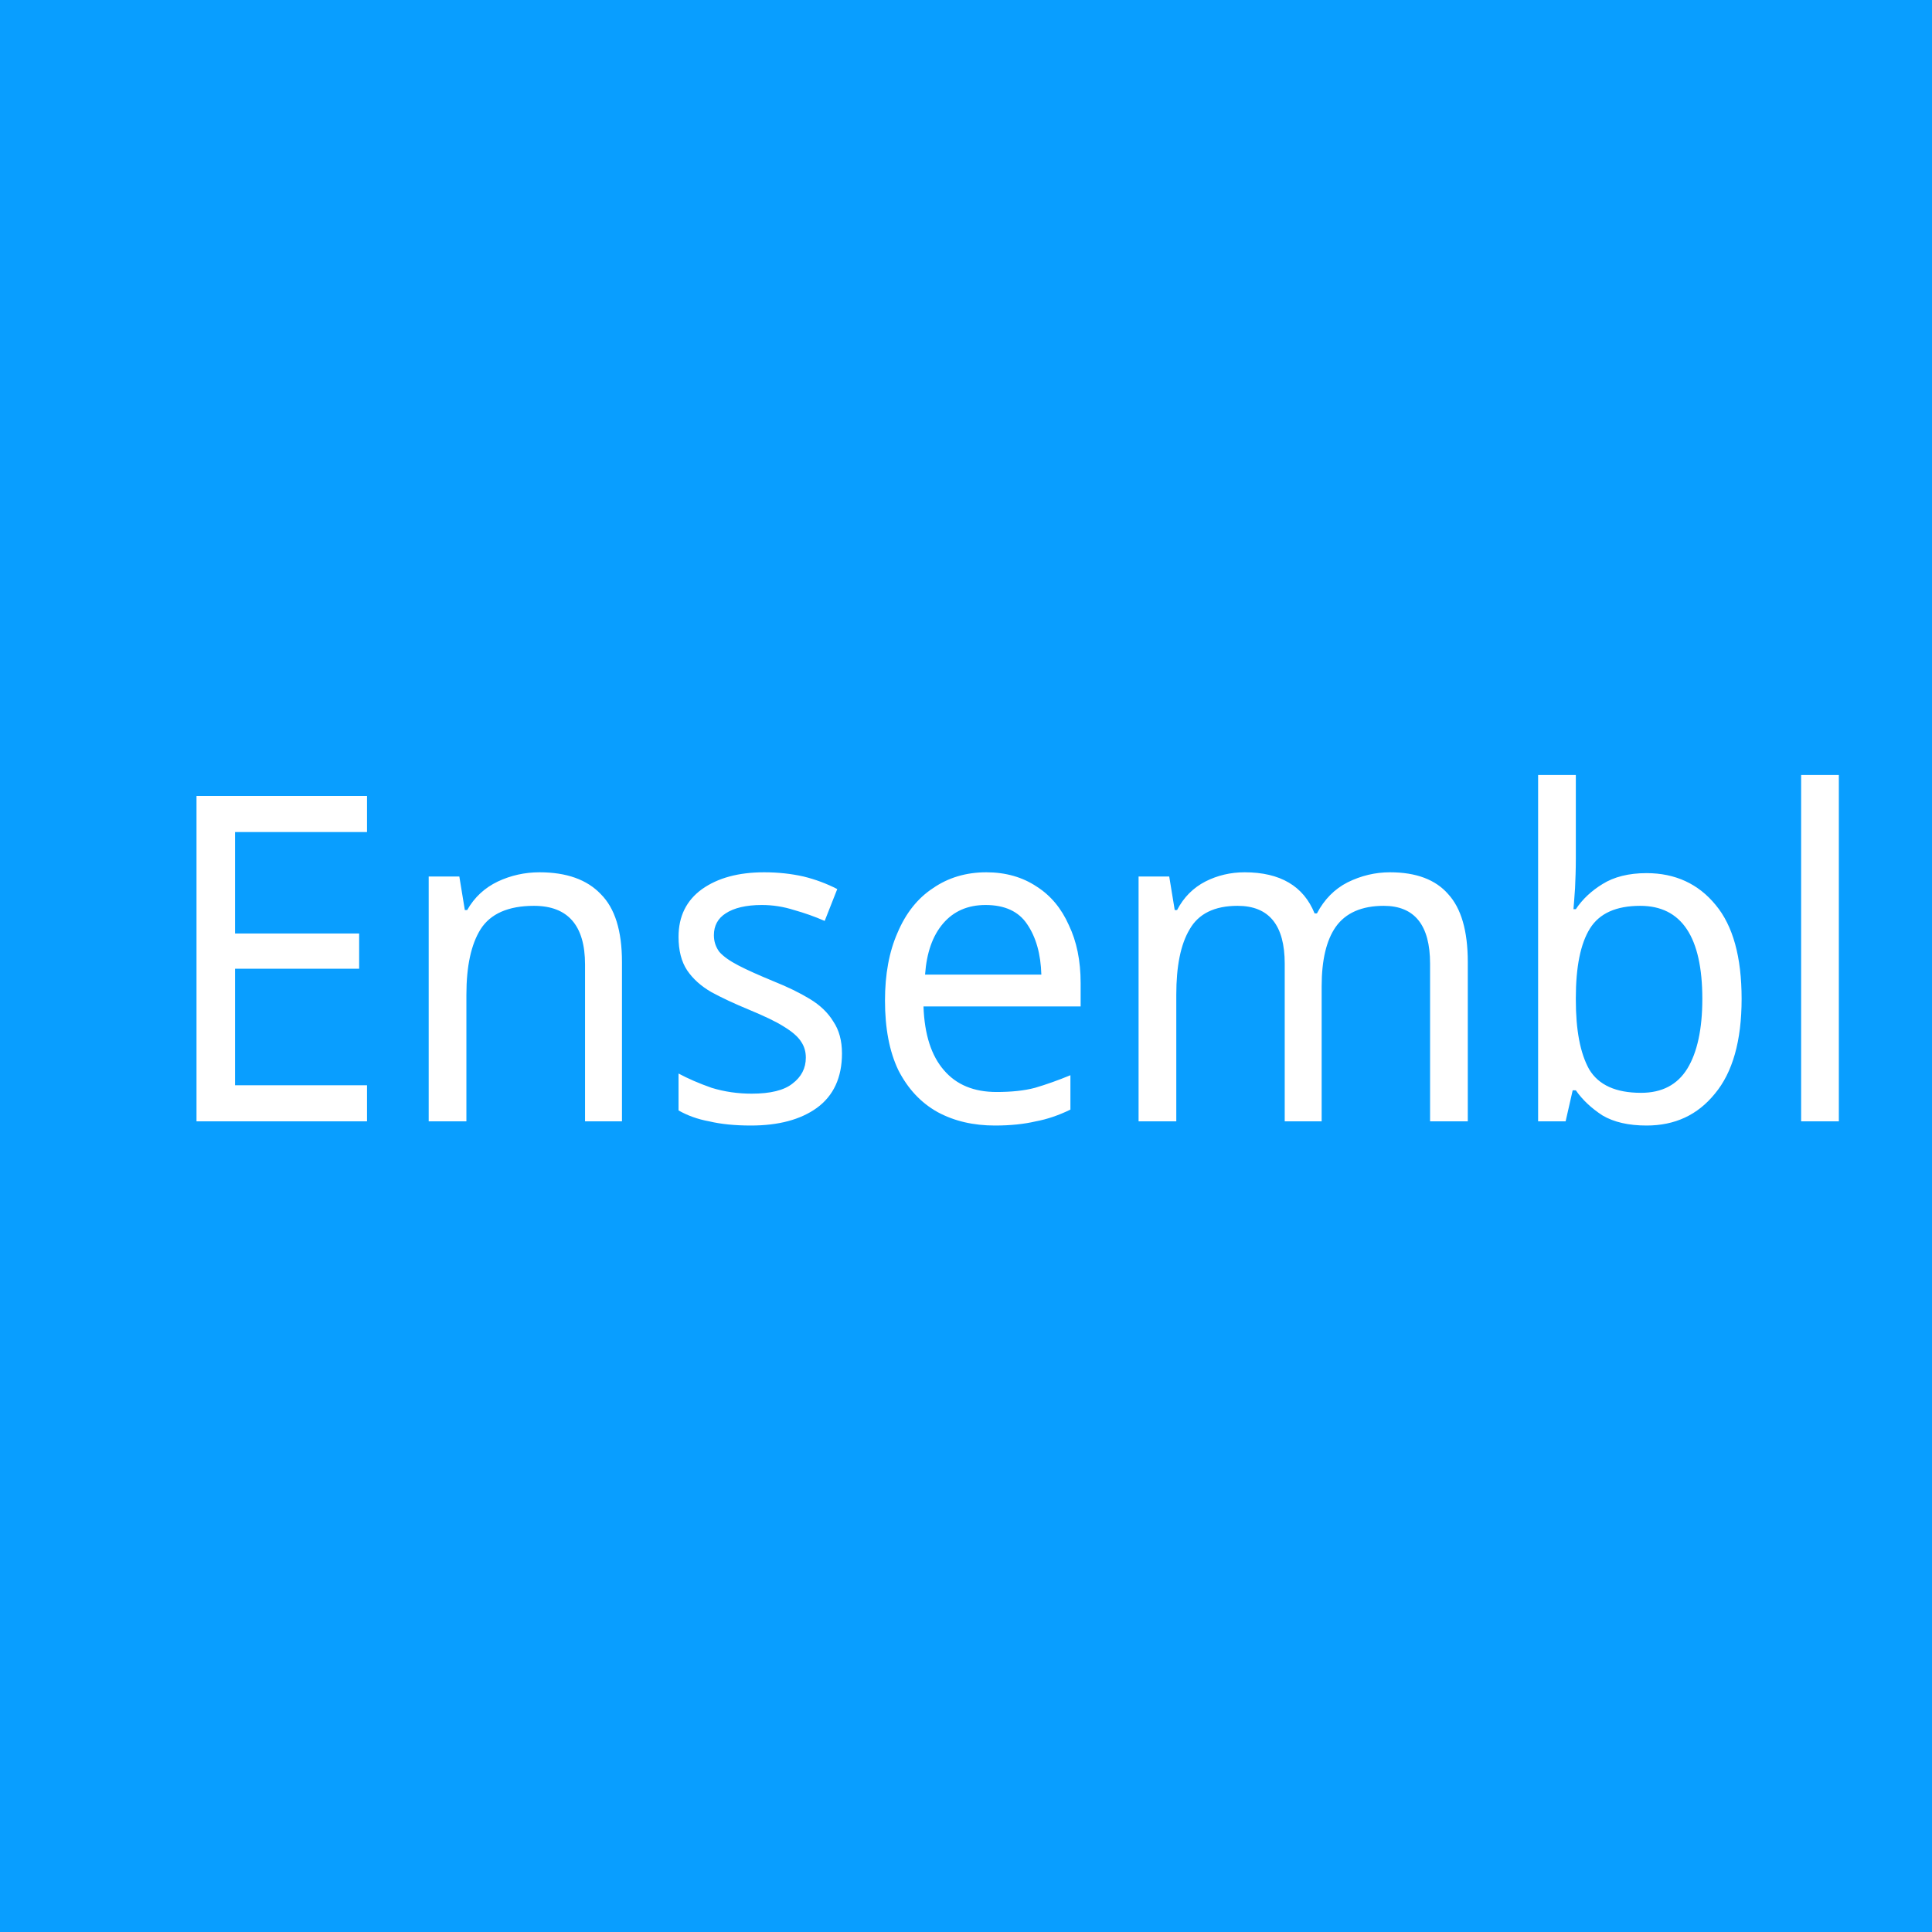
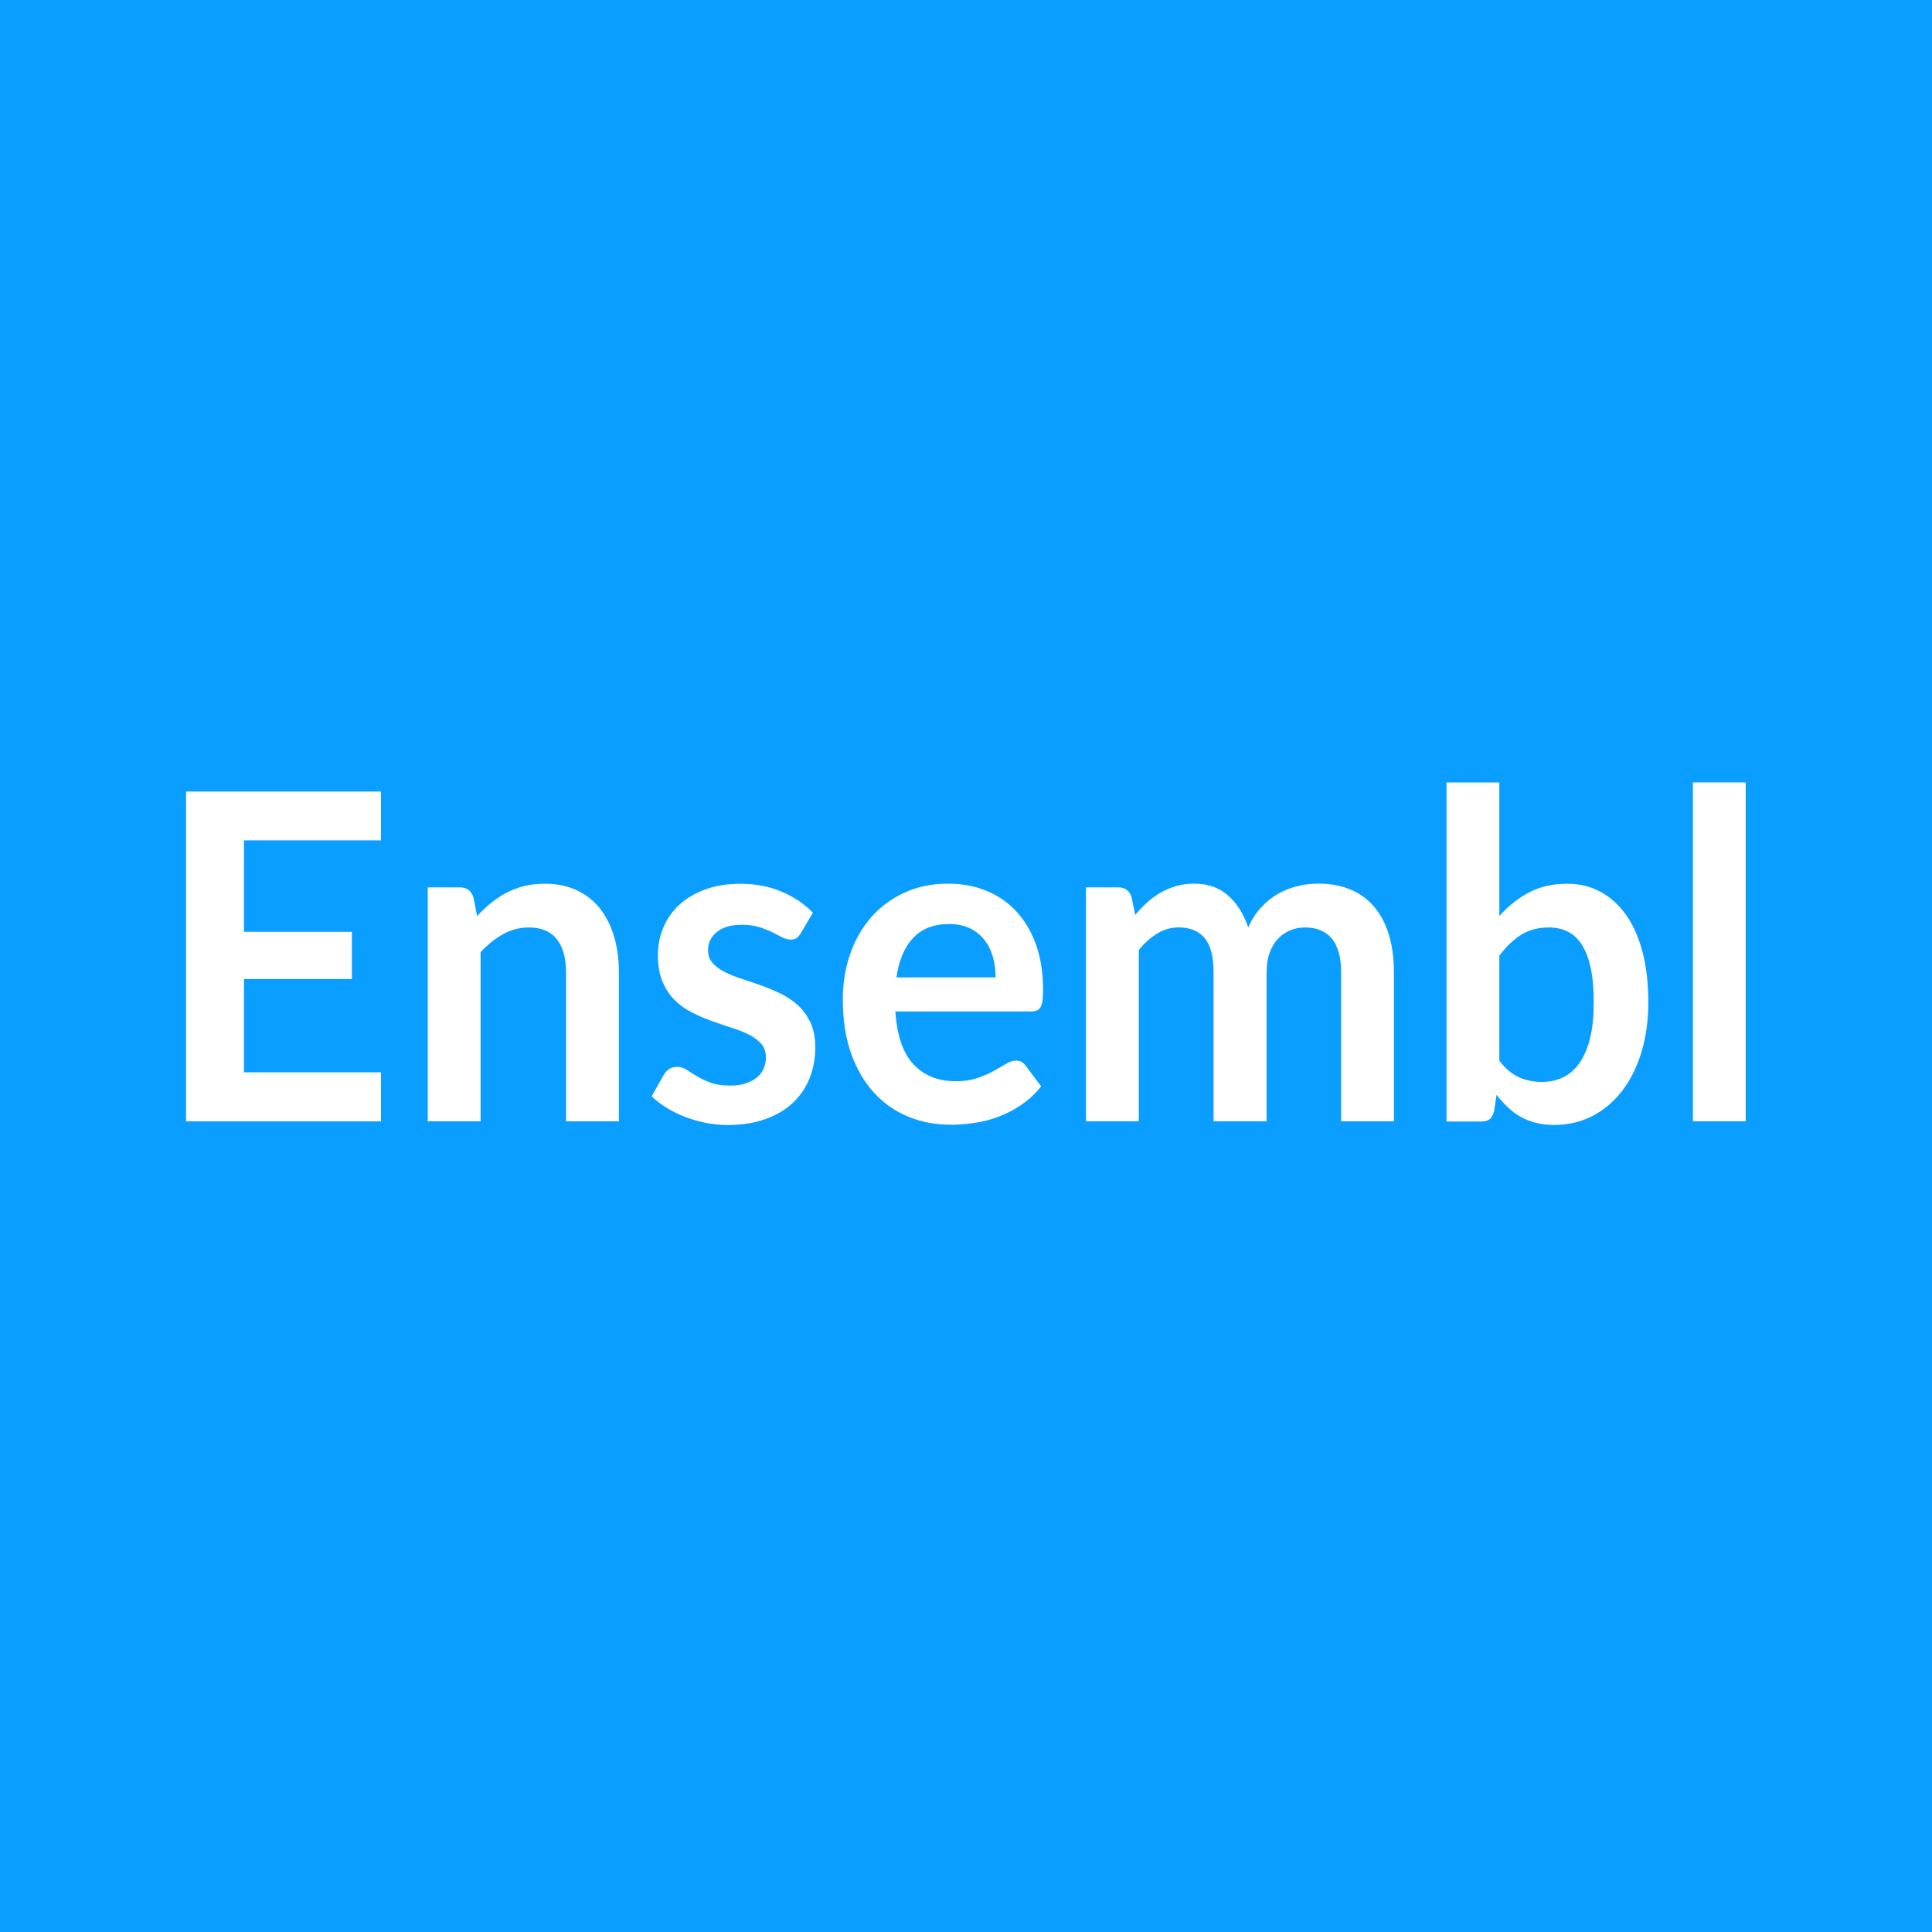
<svg xmlns="http://www.w3.org/2000/svg" version="1.1" id="Layer_1" x="0px" y="0px" viewBox="0 0 36 36" style="enable-background:new 0 0 36 36;" xml:space="preserve">
  <style type="text/css">
	.st0{fill:#099EFF;}
- 	.st1{fill:#FFFFFF;}
- 	.st2{font-family:'Lato-Bold';}
- 	.st3{font-size:8.5px;}
+ 	.st1{enable-background:new    ;}
+ 	.st2{fill:#FFFFFF;}
</style>
  <rect class="st0" width="36" height="36" />
-   <text transform="matrix(0.937 0 0 1 2.8857 20.8945)" class="st1 st2 st3">Ensembl</text>
+   <g class="st1">
+     <path class="st2" d="M7.099,14.749v0.91H4.546v1.704h2.011v0.88H4.546v1.738h2.553   v0.914H3.467v-6.146H7.099z" />
+     <path class="st2" d="M7.971,20.895v-4.36h0.601c0.127,0,0.211,0.063,0.251,0.191   l0.068,0.344c0.082-0.09,0.169-0.172,0.261-0.246   c0.091-0.074,0.188-0.138,0.291-0.191s0.212-0.095,0.329-0.124   c0.117-0.028,0.244-0.042,0.382-0.042c0.223,0,0.421,0.041,0.593,0.121   c0.172,0.081,0.316,0.194,0.432,0.34c0.115,0.146,0.203,0.32,0.263,0.522   c0.06,0.203,0.09,0.426,0.09,0.669v2.775h-0.984v-2.775   c0-0.266-0.058-0.472-0.173-0.618c-0.115-0.146-0.289-0.219-0.52-0.219   c-0.17,0-0.329,0.041-0.478,0.123c-0.148,0.082-0.289,0.194-0.422,0.336v3.153   H7.971z" />
+     <path class="st2" d="M14.924,17.384c-0.026,0.045-0.054,0.078-0.083,0.096   c-0.029,0.019-0.066,0.028-0.111,0.028c-0.048,0-0.099-0.014-0.153-0.042   c-0.055-0.028-0.118-0.06-0.189-0.096c-0.071-0.035-0.153-0.067-0.245-0.096   c-0.092-0.028-0.2-0.042-0.325-0.042c-0.194,0-0.346,0.044-0.458,0.132   c-0.111,0.088-0.167,0.203-0.167,0.344c0,0.093,0.028,0.172,0.085,0.236   c0.057,0.064,0.133,0.12,0.227,0.168s0.201,0.091,0.32,0.129   c0.12,0.039,0.242,0.08,0.367,0.125c0.125,0.045,0.247,0.097,0.366,0.155   s0.226,0.132,0.321,0.221c0.094,0.089,0.169,0.196,0.227,0.321   c0.057,0.125,0.086,0.275,0.086,0.451c0,0.209-0.036,0.402-0.107,0.58   c-0.072,0.177-0.177,0.33-0.315,0.459s-0.309,0.229-0.512,0.301   s-0.436,0.109-0.699,0.109c-0.141,0-0.278-0.014-0.412-0.041   c-0.134-0.027-0.263-0.064-0.386-0.112s-0.238-0.104-0.343-0.17   c-0.104-0.065-0.197-0.136-0.276-0.212l0.227-0.4   c0.029-0.048,0.064-0.085,0.104-0.11c0.04-0.025,0.09-0.038,0.151-0.038   s0.119,0.019,0.173,0.055c0.055,0.037,0.118,0.077,0.189,0.119   c0.071,0.043,0.156,0.082,0.252,0.119c0.097,0.037,0.22,0.055,0.369,0.055   c0.117,0,0.217-0.014,0.301-0.044c0.083-0.03,0.152-0.069,0.207-0.116   c0.054-0.049,0.094-0.105,0.119-0.168c0.025-0.064,0.038-0.131,0.038-0.198   c0-0.103-0.029-0.186-0.086-0.251c-0.057-0.064-0.132-0.121-0.227-0.17   c-0.094-0.048-0.202-0.092-0.323-0.129c-0.121-0.039-0.244-0.08-0.37-0.126   c-0.126-0.045-0.25-0.098-0.371-0.159s-0.229-0.138-0.323-0.232   c-0.094-0.093-0.17-0.208-0.227-0.344c-0.057-0.136-0.086-0.3-0.086-0.493   c0-0.179,0.033-0.349,0.1-0.51c0.066-0.161,0.164-0.302,0.293-0.423   c0.128-0.12,0.289-0.217,0.481-0.289c0.193-0.072,0.415-0.108,0.667-0.108   c0.282,0,0.538,0.05,0.769,0.149c0.231,0.099,0.424,0.229,0.578,0.391   L14.924,17.384z" />
+     <path class="st2" d="M17.668,16.466c0.257,0,0.494,0.044,0.71,0.132   s0.403,0.216,0.56,0.385s0.279,0.375,0.367,0.621s0.131,0.525,0.131,0.839   c0,0.079-0.003,0.145-0.01,0.198c-0.006,0.052-0.019,0.093-0.035,0.123   c-0.018,0.03-0.041,0.051-0.07,0.064c-0.029,0.013-0.066,0.019-0.111,0.019   H16.684c0.029,0.448,0.142,0.777,0.338,0.986   c0.197,0.209,0.457,0.314,0.781,0.314c0.159,0,0.296-0.02,0.412-0.06   c0.115-0.04,0.216-0.083,0.303-0.132c0.086-0.048,0.162-0.092,0.227-0.131   c0.065-0.041,0.128-0.061,0.189-0.061c0.04,0,0.074,0.009,0.103,0.025   c0.029,0.018,0.055,0.041,0.076,0.072l0.287,0.383   c-0.109,0.137-0.231,0.25-0.367,0.342c-0.135,0.093-0.276,0.166-0.424,0.222   c-0.147,0.056-0.297,0.094-0.45,0.116c-0.153,0.023-0.301,0.035-0.444,0.035   c-0.284,0-0.548-0.051-0.792-0.151c-0.244-0.101-0.457-0.249-0.637-0.446   c-0.181-0.197-0.323-0.441-0.426-0.73c-0.104-0.291-0.155-0.627-0.155-1.01   c0-0.297,0.045-0.577,0.135-0.839c0.09-0.262,0.22-0.49,0.388-0.684   c0.168-0.194,0.375-0.348,0.617-0.461C17.088,16.523,17.362,16.466,17.668,16.466z    M17.688,17.218c-0.287,0-0.511,0.086-0.673,0.259s-0.266,0.418-0.311,0.735h1.848   c0-0.136-0.017-0.264-0.052-0.385s-0.087-0.226-0.159-0.316   c-0.072-0.091-0.162-0.162-0.271-0.215C17.961,17.245,17.833,17.218,17.688,17.218z" />
+     <path class="st2" d="M20.236,20.895v-4.36h0.602c0.127,0,0.211,0.063,0.25,0.191   l0.064,0.323c0.071-0.085,0.146-0.163,0.225-0.234s0.162-0.132,0.251-0.183   c0.089-0.051,0.185-0.091,0.286-0.121c0.103-0.03,0.215-0.045,0.337-0.045   c0.258,0,0.47,0.075,0.636,0.223c0.166,0.149,0.289,0.347,0.372,0.593   c0.063-0.145,0.144-0.269,0.239-0.372s0.199-0.188,0.314-0.253   c0.113-0.065,0.235-0.113,0.364-0.145c0.128-0.031,0.258-0.047,0.388-0.047   c0.227,0,0.426,0.037,0.602,0.111s0.322,0.181,0.442,0.323   c0.119,0.142,0.21,0.314,0.272,0.519s0.094,0.438,0.094,0.701v2.775h-0.984   v-2.775c0-0.277-0.057-0.486-0.17-0.627c-0.115-0.14-0.282-0.21-0.502-0.21   c-0.102,0-0.195,0.018-0.281,0.055c-0.086,0.037-0.162,0.09-0.227,0.159   c-0.065,0.069-0.117,0.157-0.154,0.261c-0.037,0.105-0.055,0.226-0.055,0.361   v2.775h-0.988v-2.775c0-0.292-0.055-0.504-0.165-0.637s-0.272-0.2-0.487-0.2   c-0.141,0-0.273,0.038-0.396,0.112c-0.123,0.075-0.238,0.178-0.345,0.308v3.192   H20.236z" />
+     <path class="st2" d="M26.954,20.895v-6.315H27.938v2.49   c0.162-0.184,0.346-0.331,0.55-0.439c0.204-0.109,0.443-0.164,0.717-0.164   c0.224,0,0.427,0.049,0.611,0.147s0.344,0.24,0.478,0.427   c0.135,0.187,0.238,0.418,0.311,0.693c0.073,0.275,0.109,0.591,0.109,0.948   c0,0.326-0.041,0.628-0.123,0.906s-0.199,0.518-0.353,0.723   c-0.152,0.203-0.337,0.363-0.554,0.478c-0.216,0.114-0.459,0.173-0.727,0.173   c-0.125,0-0.238-0.014-0.342-0.041s-0.198-0.064-0.283-0.113   c-0.085-0.047-0.164-0.106-0.236-0.176c-0.074-0.069-0.144-0.146-0.21-0.231   l-0.044,0.293c-0.016,0.073-0.043,0.126-0.081,0.157s-0.091,0.047-0.157,0.047   H26.954z M28.865,17.282c-0.204,0-0.379,0.046-0.523,0.138   C28.197,17.512,28.062,17.642,27.938,17.809v1.955c0.111,0.148,0.233,0.25,0.365,0.309   c0.131,0.059,0.273,0.087,0.428,0.087c0.148,0,0.282-0.03,0.402-0.089   c0.119-0.06,0.221-0.15,0.305-0.272c0.083-0.122,0.147-0.275,0.193-0.461   c0.045-0.186,0.066-0.404,0.066-0.657c0-0.255-0.019-0.471-0.057-0.648   c-0.039-0.177-0.094-0.321-0.166-0.432c-0.071-0.11-0.158-0.191-0.261-0.242   C29.111,17.308,28.996,17.282,28.865,17.282z" />
+     <path class="st2" d="M32.529,14.579v6.315h-0.984v-6.315H32.529z" />
+   </g>
</svg>
